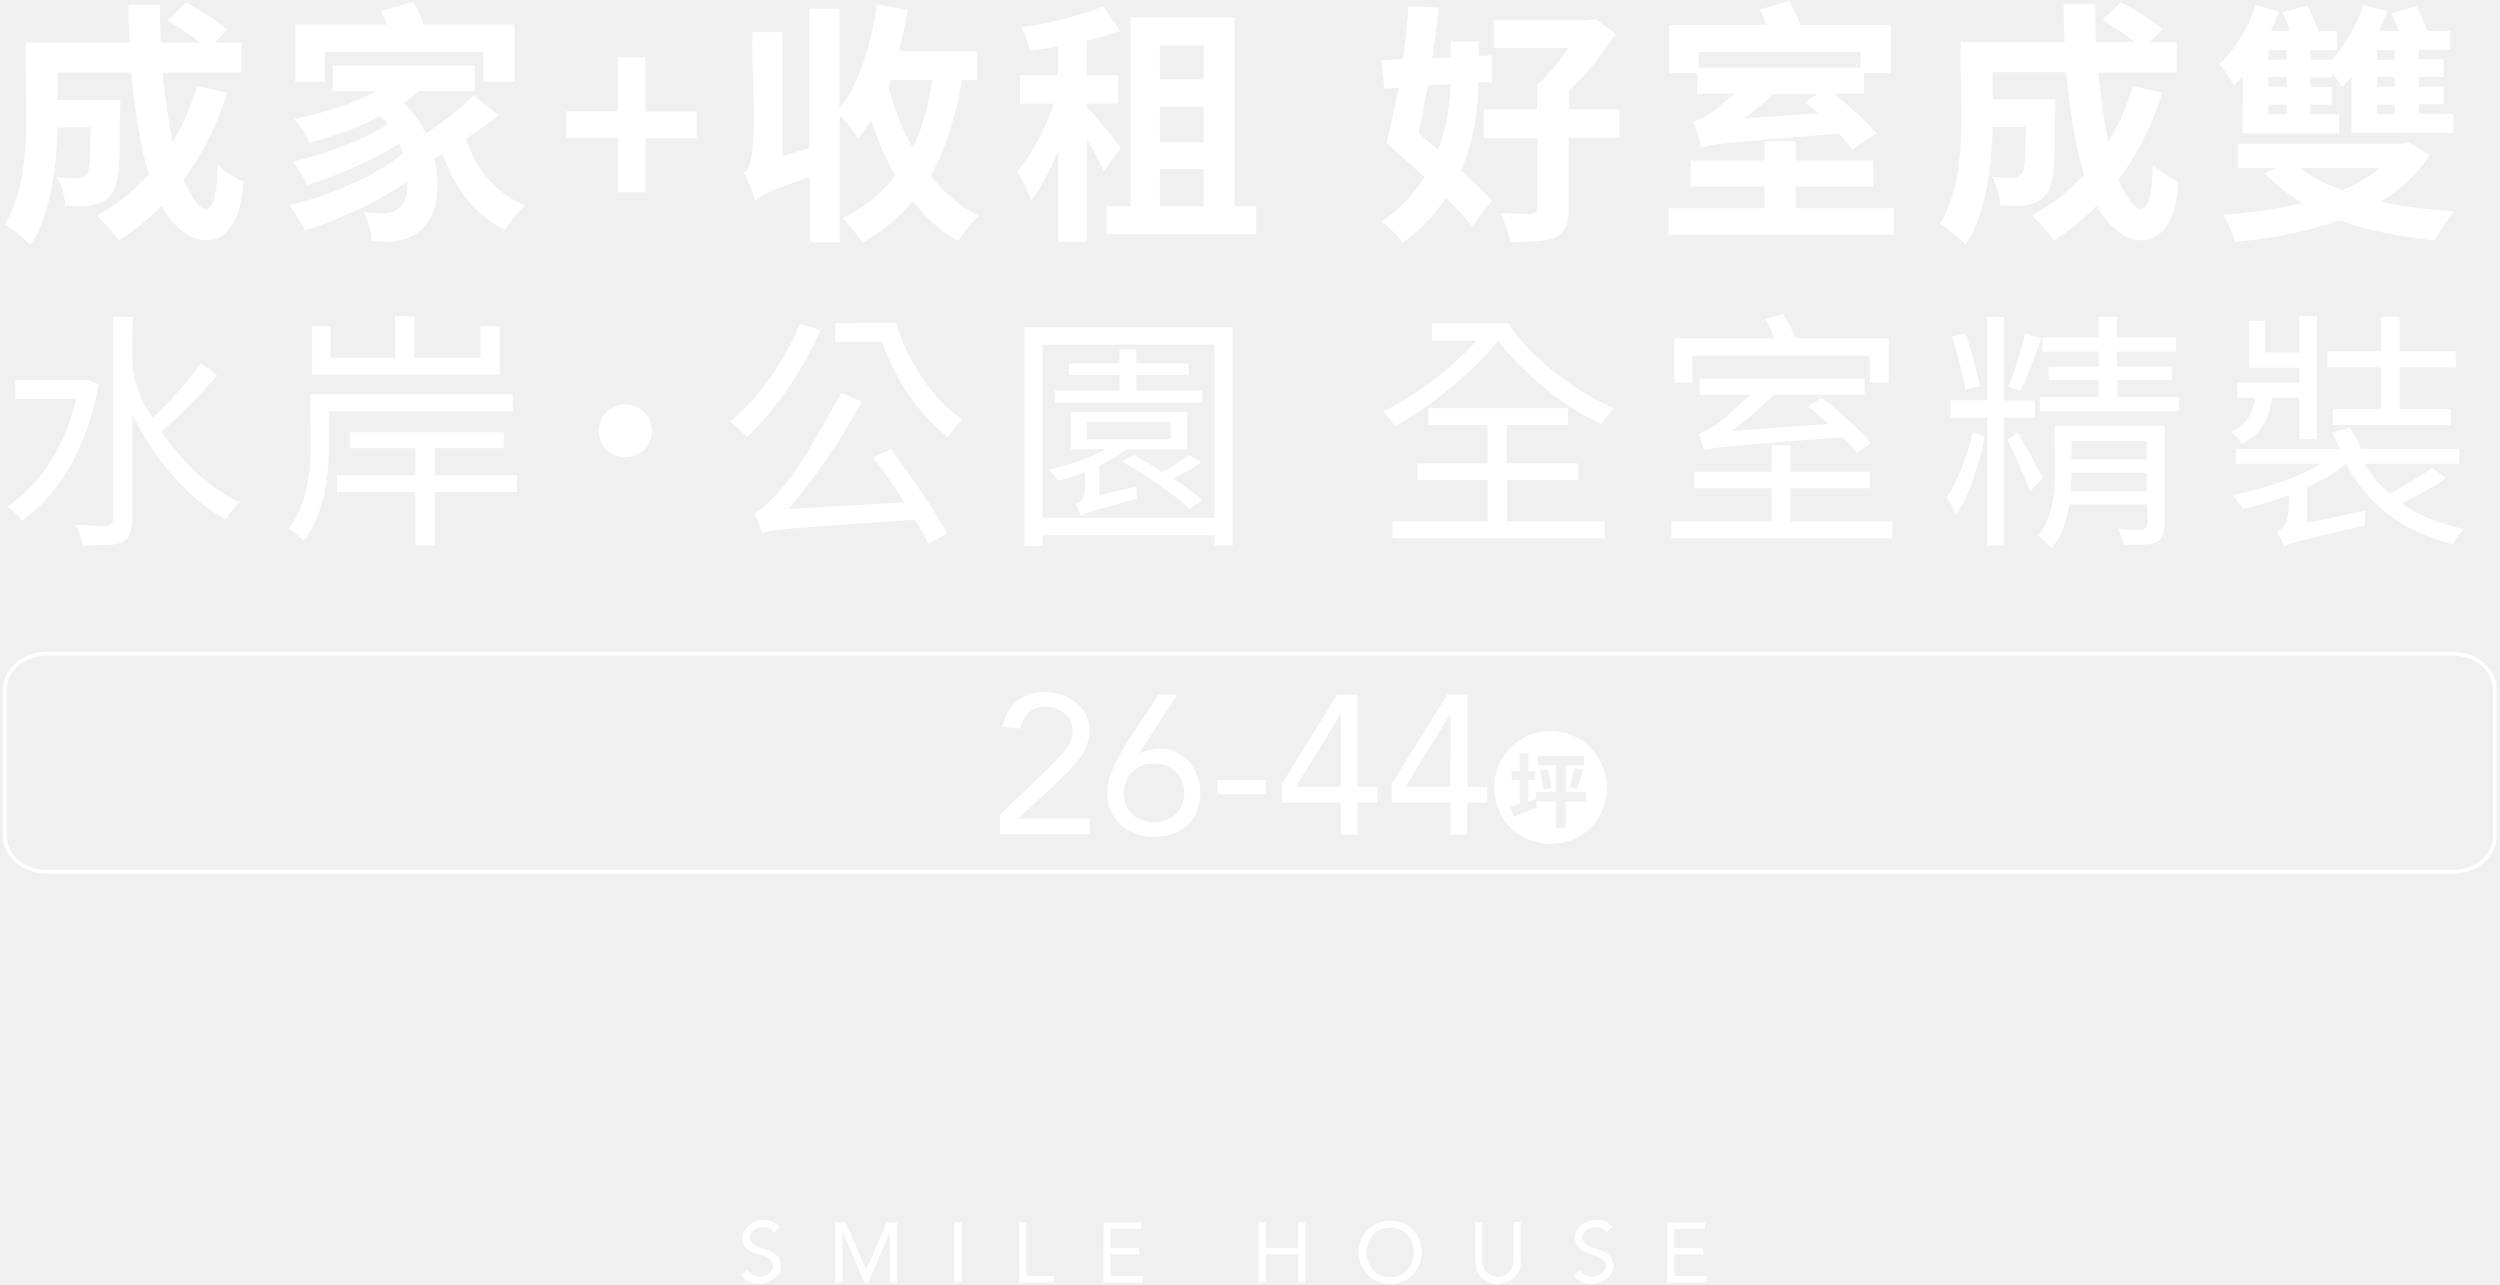
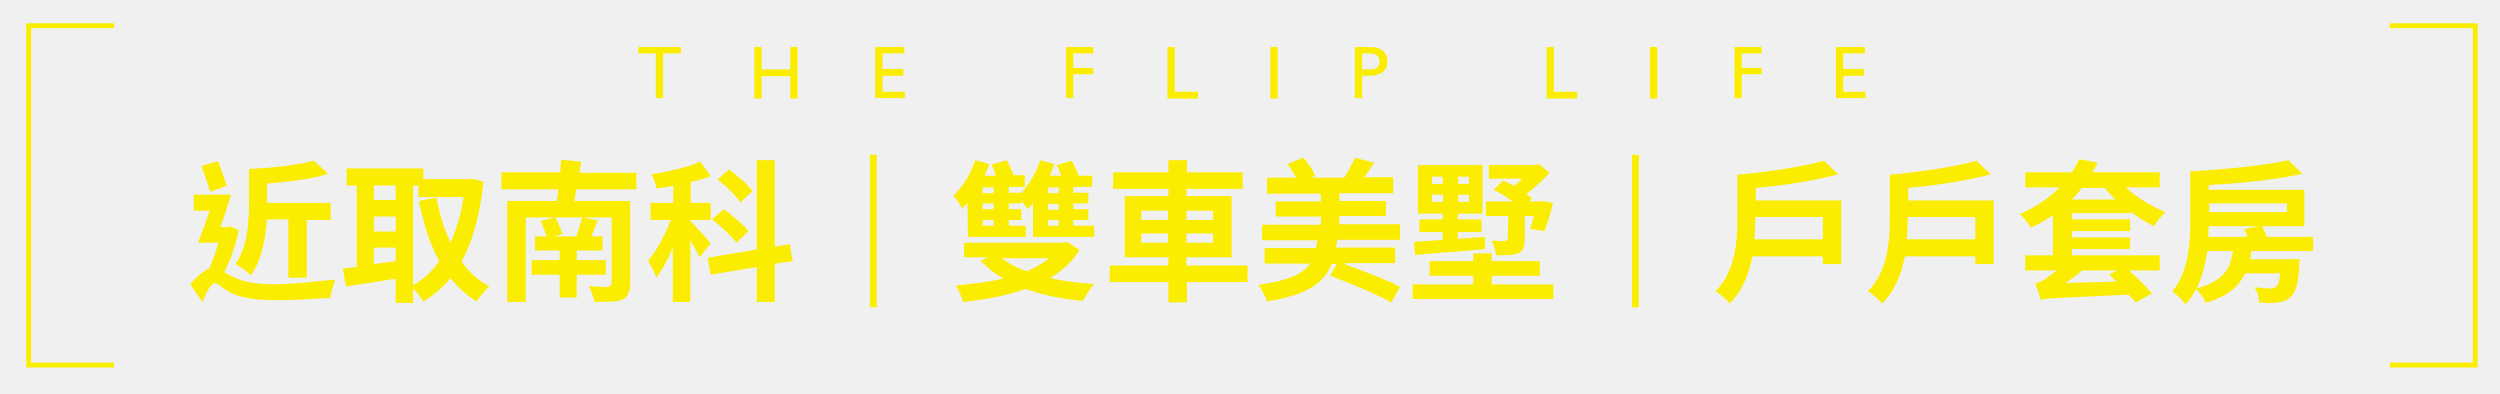
- <svg xmlns="http://www.w3.org/2000/svg" version="1.1" id="圖層_1" x="0px" y="0px" viewBox="0 0 724 372" style="enable-background:new 0 0 724 372;" xml:space="preserve">
-   <style type="text/css">
- 	.st0{fill:#FFFFFF;}
- 	.st1{fill:none;stroke:#FFFFFF;stroke-width:1.09;stroke-miterlimit:10;}
- </style>
-   <path class="st0" d="M224.1,357c-2-3.6-9.4-0.6-6.1,3.2c1.8,1.4,4.7,1.5,6.5,2.9c6.1,6.2-5.8,12.2-9.9,6.2l1.8-1.5  c4.8,5.9,12.4-3,2.9-4.6c-10.4-3.2,0.3-14.7,6.5-7.8L224.1,357L224.1,357z M241.8,354h3.1l5.9,13.6h0.1l5.9-13.6h3v17.4h-2.1v-14.6  h0l-6.2,14.6h-1.2l-6.2-14.6h-0.1v14.6h-2.1L241.8,354L241.8,354z M276.4,354h2.1v17.4h-2.1V354z M295.1,354h2.1v15.5h8v1.9h-10  L295.1,354L295.1,354z M319.6,354h10.9v1.9h-8.9v5.5h8.3v1.9h-8.3v6.2h9.3v1.9h-11.4L319.6,354L319.6,354z M364.5,354h2.1v7.4h9.3  V354h2.1v17.4h-2.1v-8.1h-9.3v8.1h-2.1V354z M402.6,371.8c-6.7,0.2-10.9-6.8-8.4-12.8c2.7-7.3,14.2-7.3,16.8,0  C413.5,365,409.4,372,402.6,371.8z M402.6,369.9c5.1,0.2,8.2-5.6,6.4-10c-2-5.9-10.7-5.9-12.8,0  C394.4,364.3,397.5,370.1,402.6,369.9z M440.4,364.7c0.8,6.4-7.7,9.6-11.7,4.9c-2.6-2.9-1.1-12.2-1.5-15.7h2.1v10.5  c-0.6,7.2,9.6,7.2,9,0c0,0,0-10.5,0-10.5h2.1L440.4,364.7L440.4,364.7z M465.2,357c-2-3.6-9.4-0.6-6.1,3.2c1.8,1.4,4.7,1.5,6.5,2.9  c6.1,6.2-5.8,12.2-9.9,6.2l1.8-1.5c2.1,4.3,10.6,0.6,6.4-3.3c-1.9-1.2-4.8-1.3-6.5-3c-5-5.9,5.5-11.4,9.5-6.2L465.2,357L465.2,357z   M482.9,354h10.9v1.9h-8.9v5.5h8.3v1.9h-8.3v6.2h9.3v1.9h-11.4L482.9,354L482.9,354z M65.8,26.9c-3,9.6-7.4,18.1-12.7,25.2  c5.4,12,9.8,11.8,9.9-4.5c2,2.1,5.1,4,7.4,4.9c-0.7,21.6-15.9,21.3-23.6,7.1c-3.8,3.9-7.9,7.2-12.4,10c-1.3-1.9-4.5-5.5-6.3-7.2  c5.7-3.1,10.7-7.1,15-11.9C40.6,42.3,39,32,38,21H16.7v7.9h18.2c-1.2,21.8,3.3,32.6-16,30.6c-0.1-2.6-1.1-6-2.4-8.2  c11.2,1.1,9.1,0.4,9.8-14.4h-9.6c-0.3,10.7-1.8,25.1-7.9,34.1c-1.5-1.7-5.4-4.9-7.4-6c8.9-15,5.4-36.3,6.1-52.7h30  c-0.1-3.6-0.3-7.2-0.3-10.9h9.2c-0.1,3.7,0,7.3,0.2,10.9h11.3c-2.7-2.2-6.4-4.6-9.4-6.4l5.3-5.2c4,2.1,9.4,5.4,12,7.9l-3.5,3.7h7.6  V21H47.1c0.7,7.4,1.7,14.3,2.9,20.2c2.9-4.9,5.3-10.4,7.1-16.3L65.8,26.9L65.8,26.9z M144.4,33.4c-2.9,2.3-6.2,4.6-9.5,6.8  c2.9,8.7,8.8,16,17.2,19.3c-2,1.6-4.6,5-5.8,7.1c-8.8-4.2-14.6-12.1-18.2-22.1c-0.7,0.5-1.5,1-2.3,1.4c3.6,16.3-3.5,26.1-18.2,23.8  c-0.2-2.4-0.9-5.9-2.3-8.3c7.5,1.2,13,0.5,12.7-8.8c-8.4,5.7-19.9,11.2-29.7,14.1c-1-2.1-2.9-5.3-4.6-7.3c11.6-2.5,25.8-8.8,33-15  c-0.3-0.9-0.7-1.8-1.1-2.8c-7.4,4.6-18.1,9.4-26.5,12c-1-2-2.8-4.9-4.3-6.8c9-1.9,21.1-6.5,27.5-10.8c-0.7-0.8-1.3-1.6-2.1-2.4  c-6.4,3.4-13.5,5.9-20.5,7.7c-0.8-1.7-3-5.2-4.5-6.8c8.3-1.7,17.1-4.5,23.7-8.1H96.4v-7.4h41.1v7.4h-16.3c-1.3,1.2-2.8,2.4-4.4,3.4  c2.9,2.6,5,5.7,6.5,8.9c5.1-3.4,10.4-7.6,13.9-11.1L144.4,33.4L144.4,33.4z M94.1,23.7h-8.6V7.1h26.6c-0.5-1.4-1.2-2.8-1.8-3.9  l9.3-2.7c1.2,2,2.4,4.4,3.2,6.6H149v16.6h-9v-8.7H94.1L94.1,23.7L94.1,23.7z M178.9,39.9H164v-7.7h14.9V16.6h8v15.7h14.9v7.7h-14.9  v15.7h-8V39.9z M278.6,23.2c-1.9,10.9-4.8,20.1-9.1,27.7c3.9,4.9,8.5,8.9,14,11.7c-1.9,1.5-4.6,4.9-6,7.2  c-5.1-2.9-9.4-6.8-13.2-11.6c-3.9,4.9-8.8,8.8-14.6,12.1c-1-1.8-3.9-5.5-5.7-7.1c6.4-3.1,11.3-7.1,15.3-12.4c-2.8-4.8-5.1-10.1-7-16  c-1.2,1.9-2.5,3.7-3.8,5.3c-1-1.7-3.5-4.9-5.3-6.8v36.9h-8.7v-19c-11.7,4.1-14.1,5.4-15.8,6.8c-0.6-2.1-2.1-6.1-3.4-8  c5.4-1.1,1.7-37,2.7-40.7h8.6v35.9l7.8-2.3V2.5h8.7v29c5.7-7.1,9.1-18.3,10.9-30.2l8.9,1.5c-0.7,4.1-1.6,8.2-2.6,12.1H283v8.3  L278.6,23.2L278.6,23.2z M258,23.2c-0.2,0.7-0.5,1.3-0.7,2c1.7,6.3,4.1,12.4,7,17.7c2.7-5.6,4.6-12.1,5.7-19.7H258z M319.7,49.6  c-1-2.3-2.9-5.9-4.9-9.1V70h-8.3V43.7c-2.4,5.5-5,10.7-7.9,14.3c-0.8-2.5-2.7-6.1-4-8.3c4-4.7,8.2-12.6,10.7-19.7h-9.9v-8.2h11v-8.3  c-2.8,0.4-5.5,0.9-8.2,1.2c-0.3-2-1.4-4.9-2.4-6.8c8.4-1.2,17.6-3.5,23.7-6.1l4.9,7.1c-2.9,1.1-6.2,2.1-9.7,2.9v10h9.1v8.2h-9.1V31  c1.9,1.8,8.6,9.8,9.9,11.8L319.7,49.6L319.7,49.6z M363.8,59.7v8.1h-43.3v-8.1h6.9V5h30.1v54.7H363.8z M335.9,13.1V23h12.7v-9.9  H335.9z M348.6,30.9h-12.7v10.3h12.7V30.9z M335.9,59.7h12.7V49h-12.7V59.7z M428.2,23.8c-0.2,7.6-1.2,16.7-5.1,25.5  c3.5,3.3,6.8,6.3,8.9,8.9l-5.7,7.3c-1.8-2.3-4.5-5.2-7.5-8.2c-3.1,4.6-7.1,9-12.5,13c-1.3-1.8-4.2-4.7-6.2-6.1  c5.5-3.9,9.6-8.2,12.4-12.9c-3.8-3.5-7.6-7-11-9.9c1.2-4.4,2.4-10,3.5-16l-4.1,0.3l-0.8-8.3c1.9-0.1,4.1-0.1,6.2-0.2  c0.7-5.3,1.3-10.6,1.6-15.4l8.7,0.4c-0.4,4.6-1,9.6-1.8,14.7l5.3-0.3v-4.6h8.2v4.2l3.8-0.2v7.9L428.2,23.8L428.2,23.8z M413.5,24.8  c-0.9,4.9-1.8,9.6-2.7,13.8c1.8,1.5,3.8,3.2,5.7,4.8c2.5-6.6,3.4-13.3,3.6-19.1L413.5,24.8L413.5,24.8z M469,39.9h-14.7v20.7  c0.1,10.4-7.7,9.2-16.9,9.5c-0.4-2.4-1.7-6-2.9-8.3c4.2-0.5,10.7,1.5,10.7-1.3c0,0,0-20.5,0-20.5h-15.5v-8.3h15.5v-7.1  c3.2-2.8,6.4-6.9,9-10.7h-21.6v-8h27.3l2.1-0.4l5.9,4.3c-3.5,5.4-8.3,11.6-13.5,16.4v5.5H469V39.9L469,39.9z M548.4,60.3V68h-65.2  v-7.7H511V54h-21.4v-7.5H511v-5.6h9v5.6h22.5V54H520v6.3H548.4z M491.6,21.2h-8.2v-14h28.2c-0.6-1.5-1.2-3.2-2-4.4l8.5-2.5  c1.2,2.1,2.5,4.7,3.3,6.9h26.2v14h-7.8v5.9h-8.7c4.5,3.6,9.6,8.2,12.3,11.5l-6.9,4.7c-1-1.3-2.3-2.9-3.9-4.6  c-32.9,2.7-36.9,2.9-39.8,4.1c-0.4-1.6-1.6-5.5-2.5-7.6c4.7-1.3,6.8-3.9,12-8.1h-10.8L491.6,21.2L491.6,21.2z M491.9,15.1v4.5h46.9  v-4.5H491.9z M526.5,32.8c-1.3-1.2-2.7-2.2-3.8-3.2l3.6-2.4h-12.7c-2.6,2.5-5.6,4.9-8.5,7.1L526.5,32.8L526.5,32.8z M626.2,26.9  c-3,9.6-7.4,18.1-12.7,25.2c5.4,12,9.8,11.8,9.9-4.5c2,2.1,5.1,4,7.4,4.9c-0.7,21.6-15.9,21.3-23.6,7.1c-3.8,3.9-7.9,7.2-12.4,10  c-1.3-1.9-4.5-5.5-6.3-7.2c5.7-3.1,10.7-7.1,15-11.9c-2.5-8.3-4.1-18.6-5.1-29.6h-21.3v7.9h18.2c-1.2,21.8,3.3,32.6-16,30.6  c-0.2-2.6-1.1-6-2.4-8.2c11.2,1.1,9.1,0.4,9.8-14.4h-9.6c-0.3,10.7-1.8,25.1-7.9,34.1c-1.5-1.7-5.4-4.9-7.4-6  c8.9-15,5.4-36.3,6.1-52.7h30c-0.2-3.6-0.3-7.2-0.3-10.9h9.2c-0.1,3.7,0,7.3,0.2,10.9h11.3c-2.7-2.2-6.4-4.6-9.4-6.4l5.3-5.2  c4,2.1,9.4,5.4,12,7.9l-3.5,3.7h7.7V21h-22.7c0.7,7.4,1.7,14.3,2.9,20.2c2.9-4.9,5.3-10.4,7.1-16.3L626.2,26.9L626.2,26.9z   M649.5,22c-0.9,1-1.8,1.9-2.6,2.8c-0.7-1.6-2.9-4.9-4.2-6.2c4.4-4.1,8.4-10.5,10.5-17.1l6.7,1.8c-0.6,1.9-1.4,3.7-2.3,5.7h5.6  c-0.6-1.8-1.4-3.7-2.2-5.4l7.2-2c1.1,2.3,2.5,5.1,3.2,7.4h5.4v5.5h-7.7v2.8h6.2v0.1c3.8-4.3,7.2-10.1,9.2-16l6.8,1.9  c-0.7,1.9-1.5,3.8-2.3,5.7h5.7c-0.6-1.8-1.4-3.7-2.1-5.2l7.2-2c1.1,2.2,2.4,5,3.2,7.2h6.6v5.4h-9.1v2.8h7.2v5.1h-7.2v2.8h7.2v5.1  h-7.2v2.8h10v5.5h-29.5V22.1c-0.9,1.1-1.8,2.1-2.7,3.1c-0.6-1-1.8-2.6-3-4.1v1.3h-6.2v2.8h6.2v5.1h-6.2v2.8h8.3v5.5h-28  C649.5,38.5,649.6,22,649.5,22z M703.6,44.9c-3.5,5.6-8.4,10-14.3,13.5c6.6,1.4,13.8,2.3,21.4,2.9c-1.9,2.1-4.3,5.9-5.5,8.3  c-10.2-1-19.5-2.8-27.6-5.8c-9.2,3.2-19.6,5.2-30.3,6.3c-0.7-2.3-2.1-5.8-3.5-7.9c8-0.6,15.8-1.7,23-3.4c-4.1-2.4-7.8-5.4-11-8.6  l3.4-1.5H648v-7.1h48.1l1.5-0.4L703.6,44.9L703.6,44.9z M662.2,14.5h-5.3v2.8h5.3V14.5z M662.2,22.3h-5.3v2.8h5.3V22.3z M662.2,30.3  h-5.3v2.8h5.3V30.3z M666.2,48.7c3.2,2.6,7.3,4.6,12.1,6.4c4.2-1.8,7.8-3.8,10.8-6.4C689.1,48.7,666.2,48.7,666.2,48.7z M693.5,14.5  h-5.1v2.8h5.1V14.5z M693.5,22.3h-5.1v2.8h5.1V22.3z M693.5,30.3h-5.1v2.8h5.1V30.3z M28.6,111.3c-3.5,18.9-12,32.3-22.2,39.5  c-0.8-1.2-3-3.3-4.3-4.1c9.2-6,16.6-16.9,20-31.2H4.4v-5.4H24l1.1-0.2L28.6,111.3L28.6,111.3z M62.9,108.7  c-4.8,5.5-11.1,12-16.2,16.3c6.2,8.9,14,16.5,22.7,20.5c-1.2,1.1-3.1,3.3-4,4.9C54.2,144.5,44.9,133,38.3,120v30.6  c-0.3,8.8-5.8,6.9-14.3,7.4c-0.2-1.6-1.2-4.3-2-5.9c4.9-0.4,10.4,1.7,10.7-1.5c0,0,0-58.8,0-58.8h5.7c0,11.8-1.5,18.7,5.8,29.2  c4.9-4.5,10.5-10.9,14-15.8L62.9,108.7L62.9,108.7z M95.3,119.1c0,12.2,0.8,26.4-7.3,37.6c-0.9-1.1-3.1-2.8-4.4-3.5  c8.5-11.7,5.9-26.2,6.3-39h58.6v4.9L95.3,119.1L95.3,119.1z M144.8,108.5H90.4v-14h5.3v9.1h18.7v-12h5.6v12h19.2v-9.1h5.5V108.5z   M149.7,142.5h-23.8V158h-5.6v-15.5H97.6v-4.9h22.7v-7.8h-19v-4.6h44.6v4.6h-20v7.8h23.8V142.5z M181.1,117.1c4.3,0,7.7,3.4,7.7,7.7  c-0.3,10.2-15.1,10.2-15.4,0C173.4,120.5,176.8,117.1,181.1,117.1z M237.6,95.6c-5.2,11.9-13.2,23.5-21.3,30.9  c-1-1.1-3.3-3.3-4.8-4.4c8.1-6.8,15.7-17.4,20.2-28.3L237.6,95.6z M258,130.1c5.9,7.8,12.8,17.9,16.3,24.4l-5.4,3  c-1-2-2.4-4.4-3.9-7c-37.6,2.6-41.6,2.8-44.4,3.9c-0.2-1.2-1.3-4.1-2.1-5.7c9.7-6.7,15.6-17.8,25.1-34.9l6,2.5  c-6.2,11.3-13.8,22.5-21.3,31.1l33.6-1.9c-2.8-4.5-6.1-9.2-9-13.1L258,130.1L258,130.1z M259.5,93.5c3.5,11.5,10.8,22.4,19.2,28  c-1.3,1.1-3.2,3.5-4.2,5c-8.2-6.1-15.2-16.6-19.1-27.5h-13.5v-5.4C241.9,93.5,259.5,93.5,259.5,93.5z M357,94.8V158h-5.3V155h-49.8  v3.1h-5.2V94.8C296.8,94.8,357,94.8,357,94.8z M351.7,150V99.8h-49.8V150H351.7z M329.2,140.9c-0.1,1,0,2.6,0.1,3.5  c-13.4,3.7-15.3,4.2-16.4,4.9c-0.2-1-0.9-2.6-1.5-3.4c3.5-0.3,2.9-6.5,2.8-9.2c-2.6,1-5.2,1.9-7.7,2.5c-0.6-0.7-1.9-2.4-2.8-3.2  c5.7-1.3,12-3.4,16.6-5.9h-10.2v-10.8h33.7v10.8h-17.4c-2.2,1.7-5,3.3-8,4.7v8.6L329.2,140.9L329.2,140.9z M348.1,116.6h-42.6v-3.5  h18.7v-4.5h-14.6v-3.3h14.6v-4.1h4.9v4.1h15.1v3.3h-15.1v4.5h19L348.1,116.6L348.1,116.6z M314.7,127.2H339v-5h-24.2V127.2z   M347.9,133.9c-2.5,1.7-5.4,3.4-8.1,4.7c3.3,2.2,6.3,4.4,8.4,6.2l-3.6,2.5c-4.2-3.8-12.8-9.7-19.6-13.6l3.3-2c2.6,1.4,5.5,3.1,8.3,5  c2.8-1.6,5.9-3.5,7.8-4.9L347.9,133.9z M436.7,93.6c6.8,10.1,19.2,19.8,30.7,24.6c-1.1,1.1-2.9,3.3-3.6,4.7  c-11-5.2-22.4-14.5-30-24.2c-7.4,9.2-19.8,19.3-29.9,24.8c-0.6-1.4-2.1-3.2-3.3-4.4c9-4.2,19.8-12.4,27-20.4h-12.9v-5.1H436.7z   M436.4,151h28.3v4.9h-61.4V151h27.5V139h-20.3v-4.8h20.3v-11.1h-17.2v-4.9h40.5v4.9h-17.8v11.1H457v4.8h-20.6V151z M548,151v4.9  h-64V151h29.1v-9.6h-22.5v-4.8h22.5V129h5.4v7.6h23v4.8h-23v9.6H548z M490.1,110.8h-5.2V98H514c-0.8-1.8-1.9-3.9-2.8-5.6l5.2-1.5  c1.3,2.2,2.8,5,3.7,7.1h26.9v12.8h-5.5V103h-51.4V110.8L490.1,110.8z M537.7,131.2c-1-1.3-2.4-3-4.1-4.6  c-34.4,2.7-37.8,2.9-40.1,3.9c-0.3-1.1-1-3.6-1.6-4.9c5.6-2,8.4-5.3,15-11.3h-14.7v-4.7H540v4.7h-26.2c-3.9,3.8-8.1,7.5-12.3,10.5  l28-2c-2-1.8-4-3.6-5.9-5.1l4-2.5c4.9,3.8,11.2,9.4,14.2,13.1L537.7,131.2L537.7,131.2z M574.8,126.3c-1.5,7.9-4.7,17.9-8.4,22.9  c-0.5-1.5-1.7-3.9-2.6-5.3c3-4.2,6.2-12.3,7.5-18.7L574.8,126.3L574.8,126.3z M580.4,121v37h-4.9v-37h-10.6v-5.1h10.6V91.8h4.9V116  h8.9v5H580.4z M569.2,112.8c-0.7-4.1-2.4-10.5-3.9-15.3l4-0.9c1.6,4.9,3.3,11.1,4.1,15.3L569.2,112.8L569.2,112.8z M584.3,125.3  c1.3,1.9,6.2,10.9,7.3,13.1l-3.7,4c-1.2-3.6-5.1-12.2-6.5-15L584.3,125.3z M591.2,98.1c-1.9,5-4.2,11.3-6.1,15.1l-3.5-1.2  c1.7-4.1,3.9-10.9,4.9-15.5L591.2,98.1z M626.8,152.3c-0.2,6.8-5.1,5.1-11.8,5.5c-0.2-1.4-0.9-3.2-1.5-4.5c9.8,0.3,8.3,1.2,8.3-7.2  h-22.5c-0.8,4.6-2.2,9.1-5.2,12.7c-0.8-1-2.7-3-3.8-3.6c6.9-9.2,4.3-21.7,4.8-31.9h31.8V152.3z M631,115v4.1h-40.3V115h17.1v-4.9  h-14.5v-3.9h14.5v-4.4h-16.3v-4.1h16.3v-5.9h5.3v5.9h17.1v4.1h-17.1v4.4H629v3.9h-15.8v4.9H631z M621.7,142.3v-5.4h-21.8  c0,1.7-0.1,3.5-0.2,5.4C599.7,142.3,621.7,142.3,621.7,142.3z M599.9,127.7v5.4h21.8v-5.4H599.9z M658,115.2c-0.8,6-3,10.5-8.8,13.4  c-0.6-1.2-2-2.8-3-3.5c4.4-2,6.2-5.4,6.9-9.9h-5.2v-4.4h18v-4.3h-14.6V92.9h4.7v9.2h9.9V91.6h5.1v35.6h-5.1v-12L658,115.2L658,115.2  z M708.3,138.5c-3.8,2.7-8.6,5.3-12.8,7.3c5,3.5,11.1,5.9,18,7.4c-1.1,1-2.5,3-3.1,4.4c-14.2-3.5-24.9-11.4-30.9-23.2h-0.2  c-3,2.5-6.9,4.8-11.2,6.8v10.2l17-3.5c-0.2,1.3-0.3,3.3-0.2,4.3c-19.6,4.5-21.9,5.2-23.4,5.9c-0.4-1.2-1.5-3.3-2.2-4.3  c3.8-1.1,3.7-6.8,3.5-10.4c-4.4,1.7-9,3.1-13.3,4c-0.6-1.2-2-3-3-4c8.8-1.7,18.7-4.9,25.5-9.1h-24.5v-4.3h30.2  c-0.7-1.5-1.6-3.3-2.4-4.7l5.2-1.5c1.2,1.9,2.5,4.2,3.3,6.2h28.4v4.3h-27.5c1.9,3.2,4.3,6.1,7.3,8.7c4.2-2.2,9.2-5.2,12.3-7.5  L708.3,138.5z M689.6,106.4H674v-4.7h15.6v-10h5.3v10h16.3v4.7h-16.3v12h14.8v4.7h-34.1v-4.7h14L689.6,106.4L689.6,106.4z   M289.5,236.1c3.3-3.5,17.1-15.9,19.6-19.7c6.9-10.8-11.2-17.4-13.6-5.4l-5.2-0.5c3.9-18.9,34.3-8.8,22.6,8.8  c-3.1,4.6-13.9,13.6-17.9,17.7v0.1h20.6v4.5h-26V236.1L289.5,236.1z M330,218l0.1,0.1c19.6-8,25.2,24.3,4.1,24.2  c-7.3,0.2-13.8-5.1-13.5-12.7c-0.4-8.5,10.9-21.3,14.6-28.4h5.6L330,218L330,218z M334.2,221.1c-6.5-0.2-10.5,6.3-8.1,12.1  c2.6,6.6,13.5,6.6,16.1,0C344.8,227.4,340.7,220.8,334.2,221.1z M352.6,225.9h14v4.1h-14V225.9z M393.1,227.9h5.8v4.5h-5.8v9.3h-4.8  v-9.3h-17.1v-5.3l16-25.9h5.9V227.9L393.1,227.9z M388.3,206.8h-0.1l-12.9,21.1h13L388.3,206.8L388.3,206.8z M424.9,227.9h5.8v4.5  h-5.8v9.3h-4.8v-9.3h-17.1v-5.3l16.1-25.9h5.9V227.9L424.9,227.9z M420.1,206.8H420L407,227.9h13L420.1,206.8L420.1,206.8z   M449,211.7c-9,0-16.3,7.3-16.3,16.4c0.9,21.7,31.8,21.7,32.7,0C465.4,219.1,458,211.7,449,211.7z M459.3,232.1h-5.9v7.6h-2.8v-7.6  h-5.8l0.3,1.8c-2.3,0.9-4.7,1.9-6.7,2.6l-1-2.8c0.8-0.2,1.7-0.5,2.7-0.8v-7h-2.3v-2.6h2.3v-5.1h2.5v5.1h2v2.6h-2v6.2l2.1-0.7  l0.1,0.5v-2.5h5.8v-7.8h-5.2V219h13.3v2.6h-5.3v7.8h5.9C459.3,229.5,459.3,232.1,459.3,232.1z M445.9,223.2l2.2-0.5  c0.6,1.7,1.1,3.9,1.2,5.4l-2.3,0.6C446.8,227.1,446.4,224.9,445.9,223.2z M458.4,223c-0.6,2-1.2,4.1-1.7,5.5l-2.1-0.6  c0.5-1.5,1.1-3.8,1.3-5.5L458.4,223L458.4,223z" />
-   <path class="st1" d="M710.2,189.3H13.7c-6.8,0-12.3,4.6-12.3,10.4v42.4c0,5.7,5.5,10.4,12.3,10.4h696.5c6.8,0,12.3-4.6,12.3-10.4  v-42.4C722.5,193.9,717,189.3,710.2,189.3z" />
+ <svg xmlns="http://www.w3.org/2000/svg" viewBox="0 0 515 81" fill="none">
+   <path fill="#FAED00" d="M49.2,47.5c-0.7,3-1.7,6.1-3,8.5c5.6,4.2,16,2.1,22.9,1.6c-0.4,1-1,2.8-1.1,3.8c-5.2,0.1-16.2,1.5-20.8-1.3  c-1.3-0.7-2.4-1.8-3-1.8c-0.7,0-1.8,2.1-2.5,3.9l-2.5-3.6c1.3-1.6,2.7-2.8,3.9-3.3c0.7-1.5,1.4-3.5,1.9-5.3h-4.2  c0.7-1.8,1.6-4.2,2.4-6.6h-3.3v-3.3h7.7c-0.7,2.1-1.4,4.6-2.2,6.7H47l0.5-0.2L49.2,47.5L49.2,47.5z M43.3,39.5  c-0.4-1.4-1.2-3.6-1.8-5.3l3.4-1c0.6,1.7,1.4,3.7,1.8,5.1L43.3,39.5z M55,45.2c-0.3,3.9-1.1,8.4-3.3,11.5c-0.7-0.7-2.3-1.8-3.2-2.3  c2.6-3.7,2.8-9,2.8-12.8v-6.8c4.8-0.2,10.2-0.8,13.3-1.7l3,2.7c-3.5,1.1-8.2,1.7-12.6,2v4h13.1v3.5h-4.9v11.9h-3.8V45.2H55L55,45.2z   M99.6,37.4c-0.7,6.8-2.2,12.2-4.5,16.5c1.5,2.1,3.4,3.9,5.7,5.1c-0.8,0.7-2,2.1-2.6,3.1c-2.1-1.3-3.9-2.9-5.4-4.8  c-1.6,2-3.5,3.5-5.6,4.8c-0.5-0.8-1.3-2-2.1-2.7v3h-3.6v-5c-3.6,0.6-7.3,1.2-10.2,1.6l-0.7-3.7c0.8-0.1,1.8-0.2,2.9-0.3V38.2h-2.1  v-3.5h15.8v2.2h9.4l0.6-0.1L99.6,37.4L99.6,37.4z M77,38.2v3h4.5v-3H77z M77,47.7h4.5v-3.1H77V47.7z M77,54.4c1.4-0.2,3-0.4,4.5-0.6  V51H77V54.4z M85.1,58.8c2.1-1.2,3.9-2.9,5.4-5c-1.9-3.5-3.3-7.7-4.2-12.4l3.6-0.7c0.6,3.4,1.6,6.5,2.9,9.3c1.2-2.7,2.2-5.8,2.7-9.4  h-9.3v-2.4h-1.1V58.8L85.1,58.8z M118.7,39c-0.1,0.9-0.3,1.6-0.4,2.4h11.5v17.1c0,4.4-3.4,3.5-7.3,3.7c-0.2-0.9-0.7-2.3-1.2-3.2  c2-0.2,4.3,0.8,4.7-0.6V44.8h-6l3.1,0.6c-0.4,1.2-0.9,2.3-1.3,3.3h2.3v2.9h-5.3v2h6v3h-6v4.7h-3.5v-4.7h-5.8v-3h5.8v-2h-5.1v-2.9  h2.4c-0.3-0.9-0.8-2.2-1.2-3.2l3-0.7c0.6,1.1,1.2,2.5,1.4,3.4l-1.7,0.5h4.6c0.5-1.2,0.9-2.8,1.2-3.9h-11.6v17.4h-3.8V41.4h10.2  c0.1-0.8,0.3-1.5,0.3-2.4h-11.7v-3.5h12.1c0.1-0.9,0.1-1.8,0.2-2.6l4.1,0.4c-0.1,0.7-0.2,1.5-0.3,2.3h11.7V39H118.7L118.7,39z   M144.1,53c-0.4-0.9-1.1-2.2-1.9-3.5v12.7h-3.6V51c-1,2.4-2.2,4.7-3.4,6.2c-0.3-1.1-1.2-2.6-1.7-3.5c1.8-2,3.5-5.4,4.7-8.4h-4.2  v-3.5h4.7v-3.5c-1.2,0.2-2.4,0.4-3.5,0.5c-0.1-0.9-0.6-2.1-1-2.9c3.6-0.5,7.5-1.5,10.1-2.6l2.1,3c-1.2,0.5-2.6,0.8-4.1,1.2v4.3h4.1  v3.5h-4.1v0.3c0.9,0.9,3.5,3.8,4.1,4.5L144.1,53L144.1,53z M159.6,54.3v7.9h-3.7V55l-9.5,1.6l-0.6-3.5l10.1-1.7V33h3.7v17.8l3.1-0.5  l0.6,3.5L159.6,54.3L159.6,54.3z M151.7,50c-1-1.4-3.2-3.4-5-4.8l2.4-2.1c1.8,1.3,4.1,3.2,5.1,4.5L151.7,50z M152.5,41.7  c-0.9-1.4-2.9-3.4-4.7-4.7l2.4-2.1c1.7,1.3,3.9,3.1,4.8,4.5L152.5,41.7z M180.6,31.9v31.4h-1.4V31.9H180.6z M199.3,41.8  c-0.4,0.4-0.8,0.8-1.1,1.2c-0.3-0.7-1.2-2.1-1.8-2.7c1.9-1.8,3.6-4.5,4.5-7.3l2.9,0.8c-0.3,0.8-0.6,1.6-1,2.4h2.4  c-0.3-0.8-0.6-1.6-0.9-2.3l3.1-0.9c0.5,1,1.1,2.2,1.4,3.1h2.3v2.4h-3.3v1.2h2.6v0.1c1.6-1.8,3.1-4.3,3.9-6.8l2.9,0.8  c-0.3,0.8-0.6,1.6-1,2.4h2.4c-0.3-0.8-0.6-1.6-0.9-2.2l3.1-0.9c0.5,0.9,1,2.1,1.4,3.1h2.8v2.3h-3.9v1.2h3.1v2.2h-3.1v1.2h3.1v2.2  h-3.1v1.2h4.3v2.3h-12.6v-7c-0.4,0.5-0.8,0.9-1.1,1.3c-0.3-0.4-0.8-1.1-1.3-1.8v0.6h-2.6v1.2h2.6v2.2h-2.6v1.2h3.5v2.3h-11.9  L199.3,41.8L199.3,41.8z M222.4,51.5c-1.5,2.4-3.6,4.3-6.1,5.8c2.8,0.6,5.9,1,9.1,1.2c-0.8,0.9-1.8,2.5-2.3,3.5  c-4.3-0.4-8.3-1.2-11.8-2.5c-3.9,1.4-8.3,2.2-12.9,2.7c-0.3-1-0.9-2.5-1.5-3.4c3.4-0.3,6.8-0.7,9.8-1.4c-1.8-1-3.3-2.3-4.7-3.7  l1.4-0.7h-4.8v-3h20.5l0.7-0.2L222.4,51.5L222.4,51.5z M204.7,38.6h-2.3v1.2h2.3V38.6z M204.7,41.9h-2.3v1.2h2.3V41.9z M204.7,45.3  h-2.3v1.2h2.3V45.3z M206.4,53.2c1.4,1.1,3.1,2,5.1,2.7c1.8-0.8,3.3-1.6,4.6-2.7H206.4z M218.1,38.6h-2.2v1.2h2.2V38.6z M218.1,42  h-2.2v1.2h2.2V42z M218.1,45.3h-2.2v1.2h2.2V45.3z M257,58.1h-12.5v4.2h-3.8v-4.2h-12.1v-3.4h12.1V53h-9V40.4h9v-1.5h-11.4v-3.4  h11.4V33h3.8v2.5H256v3.4h-11.6v1.5h9.3V53h-9.3v1.7H257V58.1z M235.1,45.3h5.5v-1.9h-5.5V45.3z M240.6,50v-1.9h-5.5V50H240.6z   M244.4,43.4v1.9h5.5v-1.9H244.4z M249.9,48.1h-5.5V50h5.5V48.1z M277.1,54.5c3.8,1.3,8.7,3.2,11.3,4.6l-1.8,3.2  c-2.8-1.6-8.5-4-12.6-5.5l1.4-2.4h-1.1c-1.5,3.9-4.9,6.3-13.3,7.7c-0.3-1-1.1-2.6-1.8-3.4c6.3-0.9,9.3-2.3,10.7-4.4h-9.4v-3.2h10.6  c0.1-0.5,0.2-1.1,0.3-1.6H260v-3.2h12.1v-1.7h-9.3v-3.1h9.3v-1.6H261v-3.3h6c-0.5-0.9-1.1-2-1.8-2.8l3.3-1.3c1,1.1,2,2.6,2.4,3.7  l-0.9,0.4h6.9c0.8-1.2,1.7-2.9,2.2-4.1l4,1c-0.7,1.1-1.4,2.1-2.1,3h6v3.3h-11.1v1.6h9.6v3.1h-9.6v1.7h12.5v3.2h-12.9  c-0.1,0.6-0.2,1.1-0.3,1.6h12.2v3.2H277.1L277.1,54.5z M307.3,58.6h12.7v3H291v-3h12.5v-1.8h-9v-3h9v-1.6h3.8v1.6h9.9v3h-9.9V58.6z   M291.3,49.8c1.7-0.1,3.7-0.2,5.9-0.4v-1.6h-4.8v-2.6h4.8V44h-5.1V34h13.3v10h-5.1v1.2h4.9v2.6h-4.9v1.4l5.6-0.4v2.5  c-5.1,0.5-10.6,0.9-14.4,1.2L291.3,49.8L291.3,49.8z M295,37.9h2.2v-1.5H295V37.9z M297.3,41.6v-1.5H295v1.5H297.3z M302.6,36.4  h-2.2v1.5h2.2V36.4z M302.6,40.1h-2.2v1.5h2.2V40.1z M310.7,44.5h-4.6v-3h5.5c-1.2-0.9-2.6-1.8-3.9-2.4l2-1.9  c0.7,0.3,1.4,0.7,2.2,1.1c0.6-0.4,1.1-0.9,1.7-1.5h-6.9V34h9.6l0.7-0.2l2.2,1.8c-1.3,1.5-3.1,3.1-4.8,4.4c0.5,0.3,0.9,0.6,1.2,0.9  l-0.6,0.6h2l0.5-0.1l2.4,0.4c-0.5,2.1-1.1,4.4-1.8,5.8l-2.9-0.5c0.3-0.7,0.5-1.6,0.8-2.6h-1.9v4.8c0.1,3.7-2.7,3.2-5.9,3.3  c-0.1-0.9-0.5-2.1-0.9-3c1.5-0.1,3,0.5,3.3-0.4L310.7,44.5L310.7,44.5z M337.6,31.9v31.4h-1.4V31.9H337.6z M379.3,41.3v13.1h-3.8  v-1.6H361c-0.7,3.5-2,7.1-4.7,9.7c-0.6-0.7-2.1-2.1-2.9-2.5c4.1-4.1,4.5-10.3,4.5-14.9v-9.1c6.3-0.6,13.5-1.6,17.8-2.9l3,2.8  c-4.8,1.3-11.1,2.3-17,2.8v2.6H379.3L379.3,41.3z M375.5,49.3v-4.6h-13.9V45c0,1.3-0.1,2.8-0.2,4.3H375.5z M410.7,41.3v13.1h-3.8  v-1.6h-14.5c-0.7,3.5-2,7.1-4.7,9.7c-0.6-0.7-2.1-2.1-2.9-2.5c4.1-4.1,4.5-10.3,4.5-14.9v-9.1c6.3-0.6,13.5-1.6,17.8-2.9l3,2.8  c-4.8,1.3-11.1,2.3-17,2.8v2.6H410.7L410.7,41.3z M406.9,49.3v-4.6H393V45c0,1.3-0.1,2.8-0.2,4.3H406.9z M426.8,43.9v1.3h12v2.4h-12  v1.3h12v2.4h-12v1.3h18.1v3.1h-6.3c1.7,1.6,3.7,3.5,4.7,4.8l-3.4,1.8c-0.3-0.4-0.8-1-1.4-1.6c-15,0.7-16.8,0.7-18.1,1.1  c-0.2-0.8-0.7-2.4-1.1-3.4c1.8-0.5,2.5-1.3,4.4-2.7h-6.5v-3.1h5.7v-8.3c-1.4,1-2.8,1.8-4.5,2.6c-0.5-0.8-1.5-2.1-2.3-2.8  c3.4-1.5,6.1-3.4,8.2-5.5h-7.1v-3.1h9.6c0.6-0.9,1.1-1.8,1.5-2.7l3.8,0.7c-0.3,0.6-0.7,1.3-1,2h13.8v3.1h-7c2.3,2.1,5.4,4,8.2,5.1  c-0.8,0.7-1.9,2-2.4,2.9c-1.6-0.8-3.2-1.8-4.8-3v0.3L426.8,43.9L426.8,43.9z M436,58c-0.5-0.5-1-1-1.5-1.5l1.7-0.8h-7.3  c-1,0.9-2.2,1.8-3.4,2.6L436,58L436,58z M428.9,38.7c-0.6,0.8-1.3,1.6-2.1,2.4h9c-0.8-0.8-1.5-1.5-2.2-2.4H428.9z M463.8,51.7  c-0.1,0.6-0.2,1.1-0.3,1.7h10.2c-0.2,7.6-1.4,9.6-8.3,8.9c0-1-0.4-2.3-1-3.1c3.4,0.1,5.1,1.3,5.3-2.9h-7.2c-1.3,2.7-3.5,4.7-8.1,6.1  c-0.3-0.9-1.3-2.2-2-2.9c-0.6,1.2-1.3,2.3-2.2,3.2c-0.5-0.8-2-2.2-2.7-2.7c3.4-4,3.7-9.9,3.7-14.4V35.3c7.2-0.4,15.3-1.2,20.2-2.3  l2.9,2.8c-5.4,1.2-12.7,2-19.3,2.3v1h19.7v7.5h-8.7c0.3,0.7,0.7,1.4,1,2.2h9.5v2.9L463.8,51.7L463.8,51.7z M454.7,51.7  c-0.4,2.6-1,5.3-2.2,7.7c5.6-1.5,7-4.1,7.5-7.7H454.7z M463,48.8c-0.2-0.6-0.4-1.1-0.7-1.6l3-0.6h-10.3c0,0.7-0.1,1.4-0.1,2.2  L463,48.8L463,48.8z M455.1,41.9v1.8h16v-1.8H455.1z M131.5,9.7h8.8V11h-3.7v9.2h-1.5V11h-3.6V9.7z M162.8,9.7h1.5v10.6h-1.5v-4.6  h-5.9v4.6h-1.5V9.7h1.5v4.6h5.9V9.7z M180.3,9.7h6v1.3h-4.5v3.2h4.3v1.4h-4.3v3.3h4.6v1.3h-6.1L180.3,9.7L180.3,9.7z M219.6,9.7h5.6  v1.3h-4.1v3h4.1v1.3h-4.1v4.9h-1.5V9.7z M240.5,9.7h1.5v9.2h4.8v1.4h-6.3V9.7z M261.7,9.7h1.5v10.6h-1.5V9.7z M279.1,20.3V9.7h3.4  c1,0,1.8,0.3,2.4,0.8c0.6,0.5,0.9,1.3,0.9,2.2c0,0.6-0.1,1.2-0.5,1.6c-0.3,0.5-0.7,0.8-1.3,1c-0.5,0.2-1.3,0.3-2.3,0.3h-1.1v4.6  H279.1L279.1,20.3z M282.2,11h-1.6v3.3h1.7c0.6,0,1.1-0.1,1.4-0.4s0.5-0.7,0.5-1.2C284.2,11.6,283.5,11,282.2,11z M318.6,9.7h1.5  v9.2h4.8v1.4h-6.3V9.7z M339.9,9.7h1.5v10.6h-1.5V9.7z M357.3,9.7h5.6v1.3h-4.1v3h4.1v1.3h-4.1v4.9h-1.5V9.7z M378.2,9.7h6v1.3h-4.5  v3.2h4.3v1.4h-4.3v3.3h4.6v1.3h-6.1L378.2,9.7L378.2,9.7z" />
+   <path stroke="#FAED00" d="M23.5,5.3H5.9v69.9h17.6 M492.3,75.2h17.6V5.3h-17.6" />
</svg>
